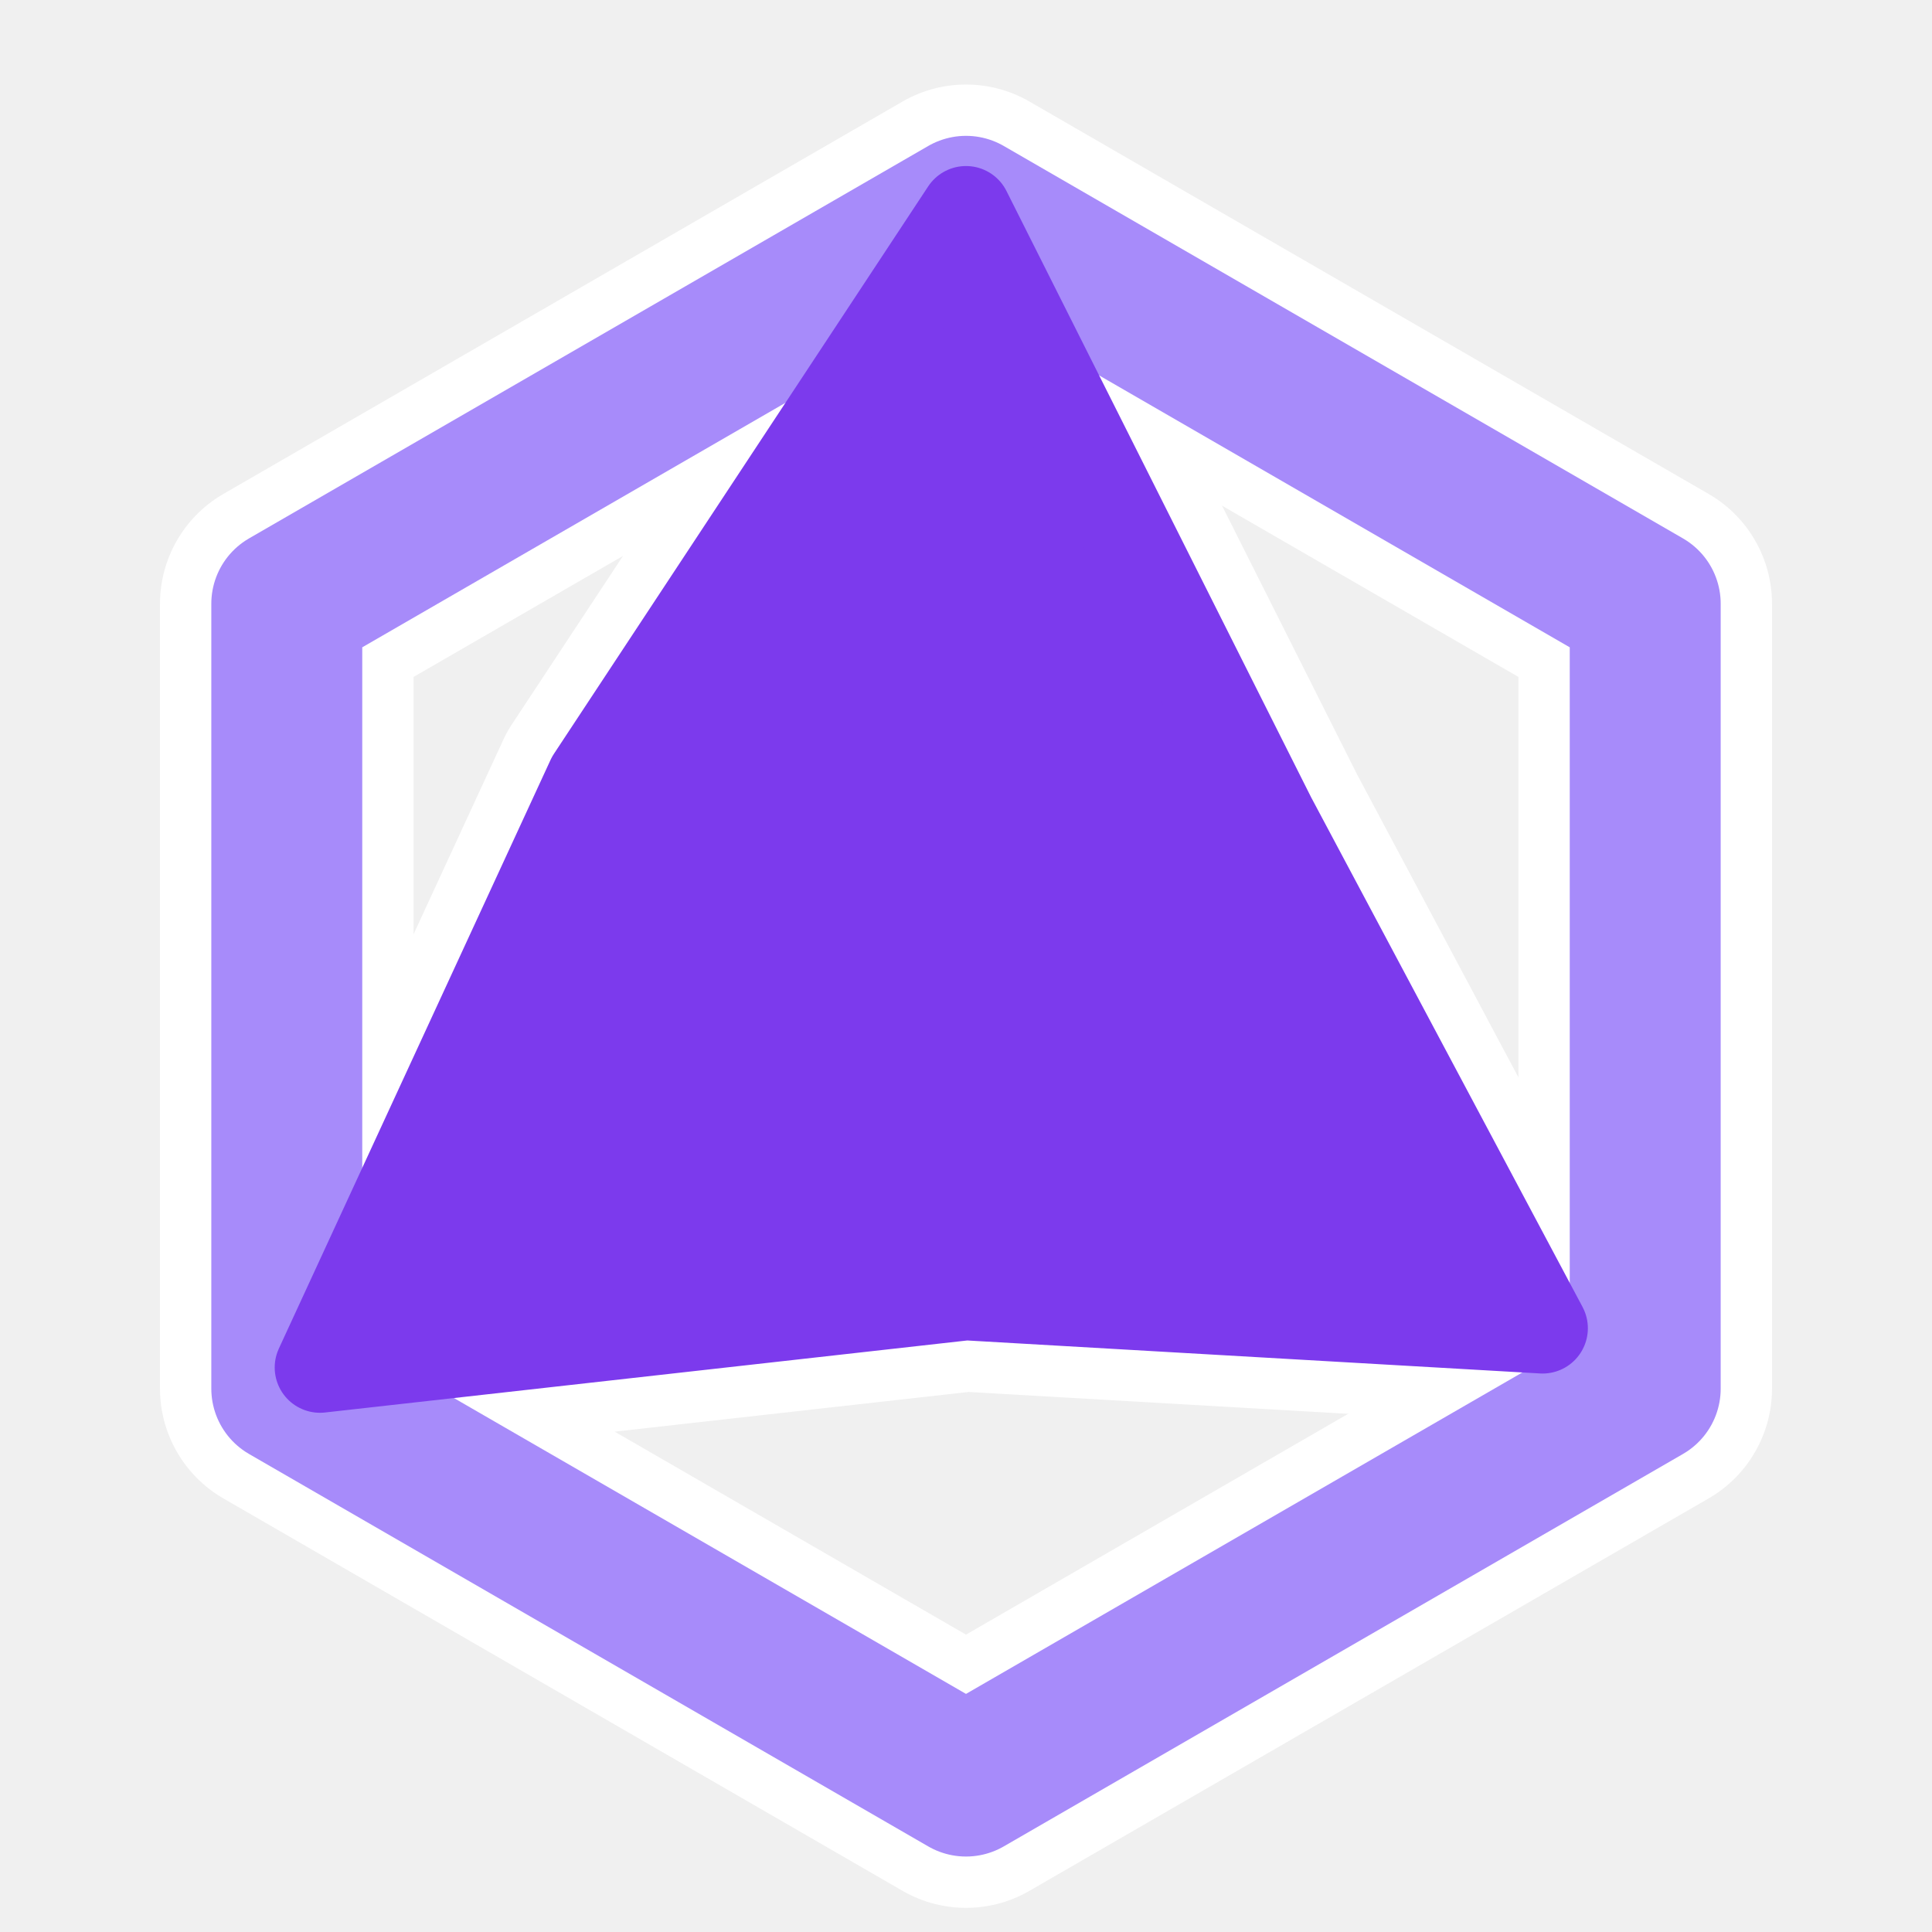
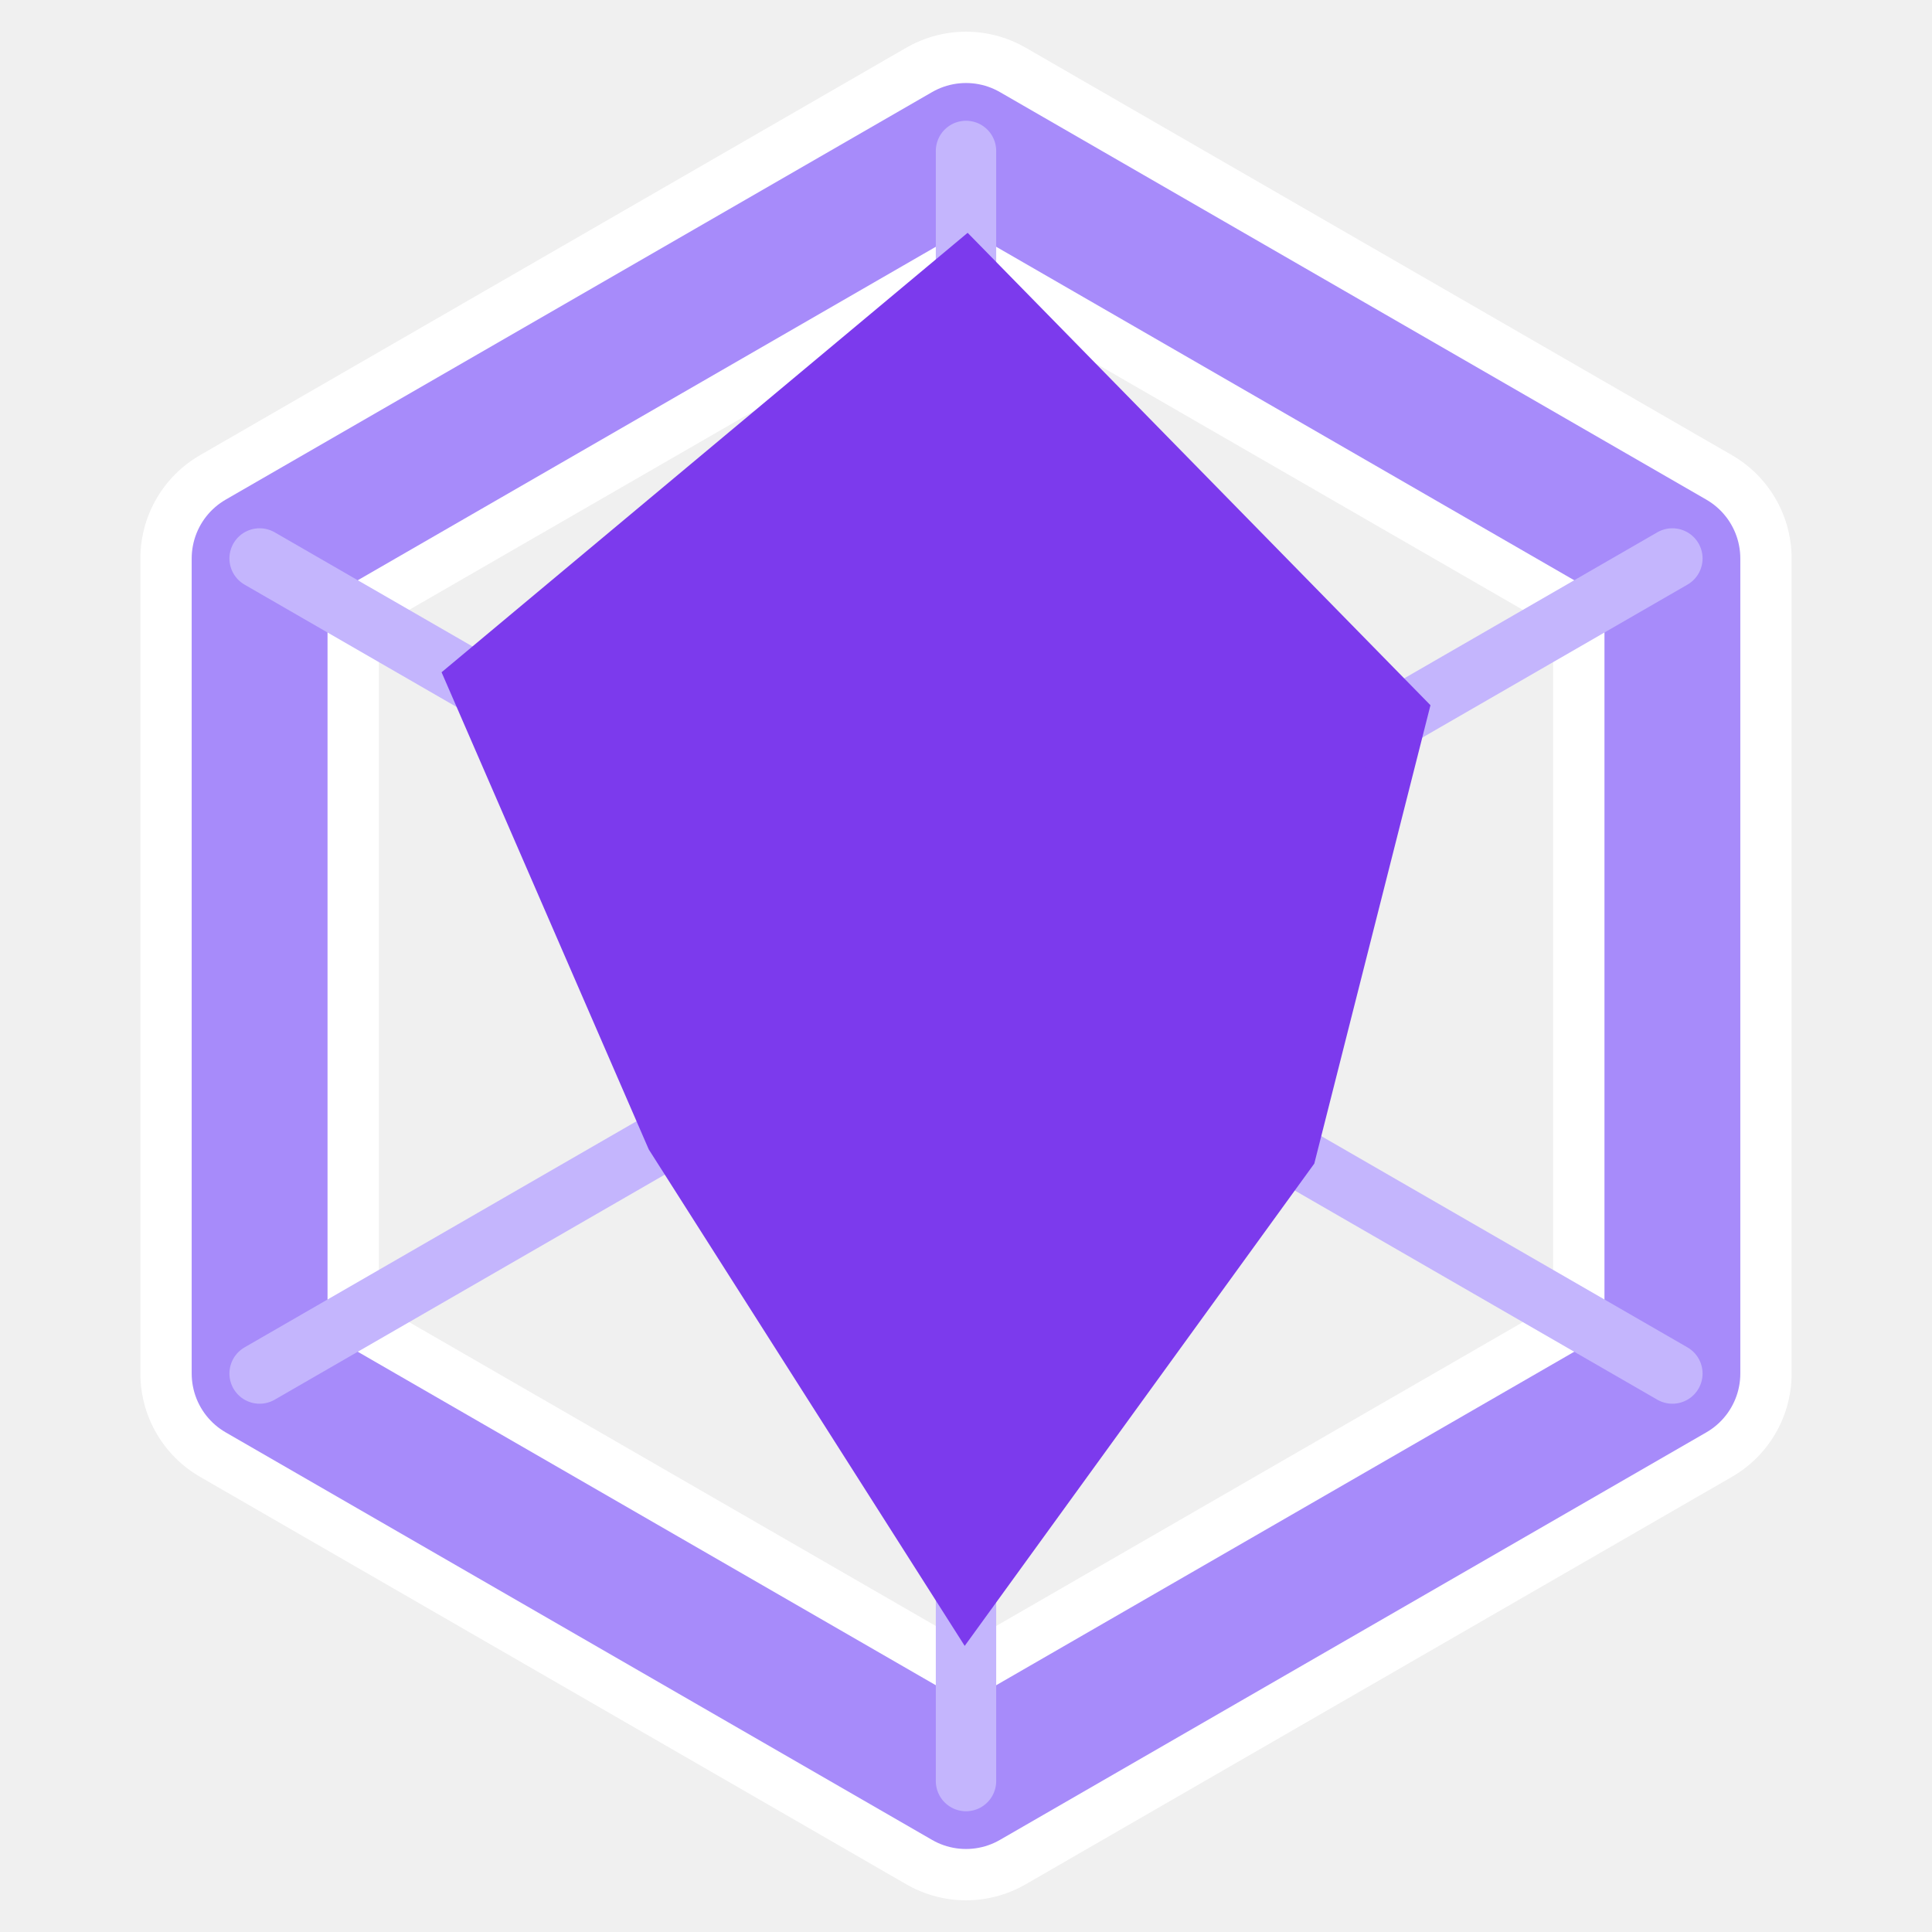
<svg xmlns="http://www.w3.org/2000/svg" viewBox="0 0 64 64" role="img" aria-label="Battle Assistant">
-   <g transform="translate(32 32) scale(1) translate(-32 -32)">
-     <path d="M32.0 7.0L54.5 20.0L54.5 46.0L32.0 59.0L9.5 46.0L9.5 20.0Z" fill="none" stroke="#fff" stroke-width="8.4" stroke-linejoin="round" />
-     <path d="M32.0 7.0L42.1 27.1L51.1 44.0L32.0 42.9L10.6 45.3L19.6 25.8Z" fill="#fff" stroke="#fff" stroke-width="6.4" stroke-linejoin="round" />
-     <path d="M32.0 7.0L54.5 20.0L54.5 46.0L32.0 59.0L9.5 46.0L9.5 20.0Z" fill="none" stroke="#a78bfa" stroke-width="5" stroke-linejoin="round" />
-     <path d="M32.0 7.0L42.1 27.1L51.1 44.0L32.0 42.9L10.6 45.3L19.6 25.8Z" fill="#7c3aed" stroke="#7c3aed" stroke-width="3" stroke-linejoin="round" />
-   </g>
+   <path d="M32.0 5.0L55.4 18.5L55.4 45.5L32.0 59.0L8.6 45.5L8.6 18.5Z" fill="none" stroke="#fff" stroke-width="7.9" stroke-linejoin="round" />
+   <path d="M32.0 5.0L55.4 18.5L55.4 45.5L32.0 59.0L8.6 45.5L8.6 18.5Z" fill="none" stroke="#a78bfa" stroke-width="4.5" stroke-linejoin="round" />
+   <path d="M32 32L32.0 5.0M32 32L55.4 18.5M32 32L55.4 45.5M32 32L32.0 59.0M32 32L8.6 45.5M32 32L8.6 18.5" stroke="#c4b5fd" stroke-width="2" fill="none" stroke-linecap="round" />
+   <path d="M32.0 8.8L46.5 23.6L42.8 38.2L32.0 53.1L22.2 37.7L15.6 22.5Z" fill="#7c3aed" stroke="#7c3aed" stroke-width="1.6" stroke-linejoin="miter" stroke-miterlimit="3" />
</svg>
